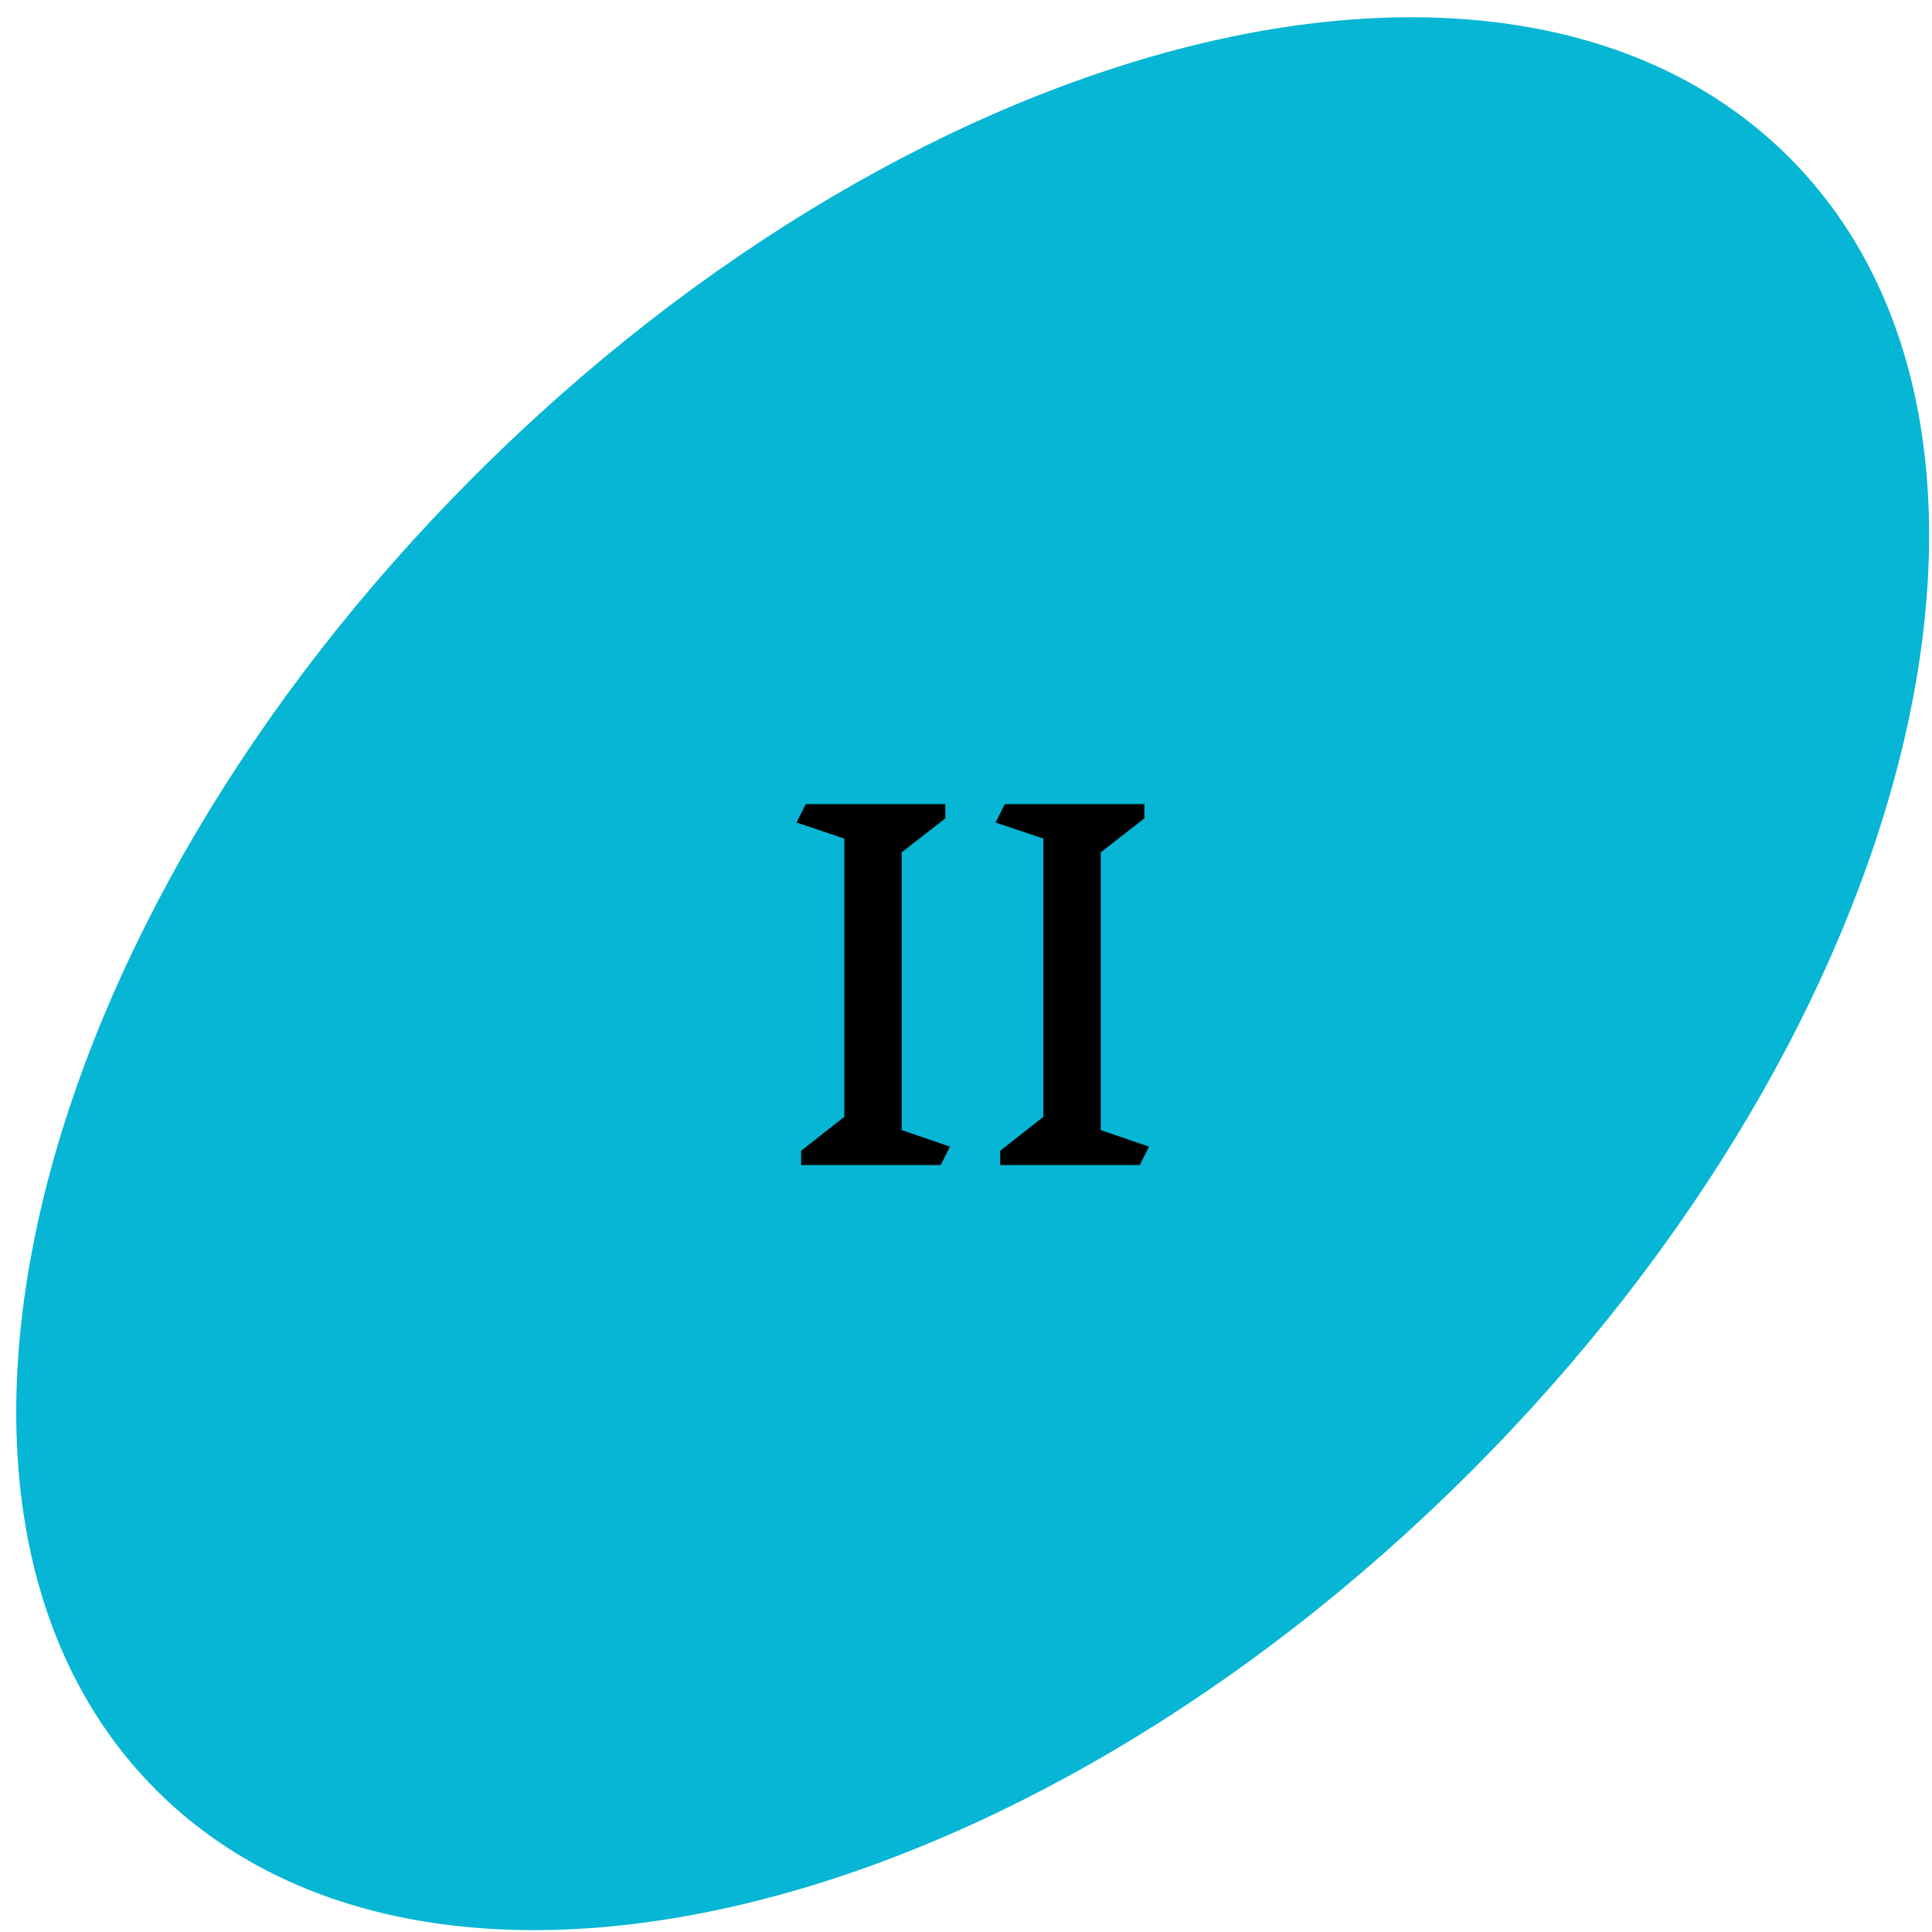
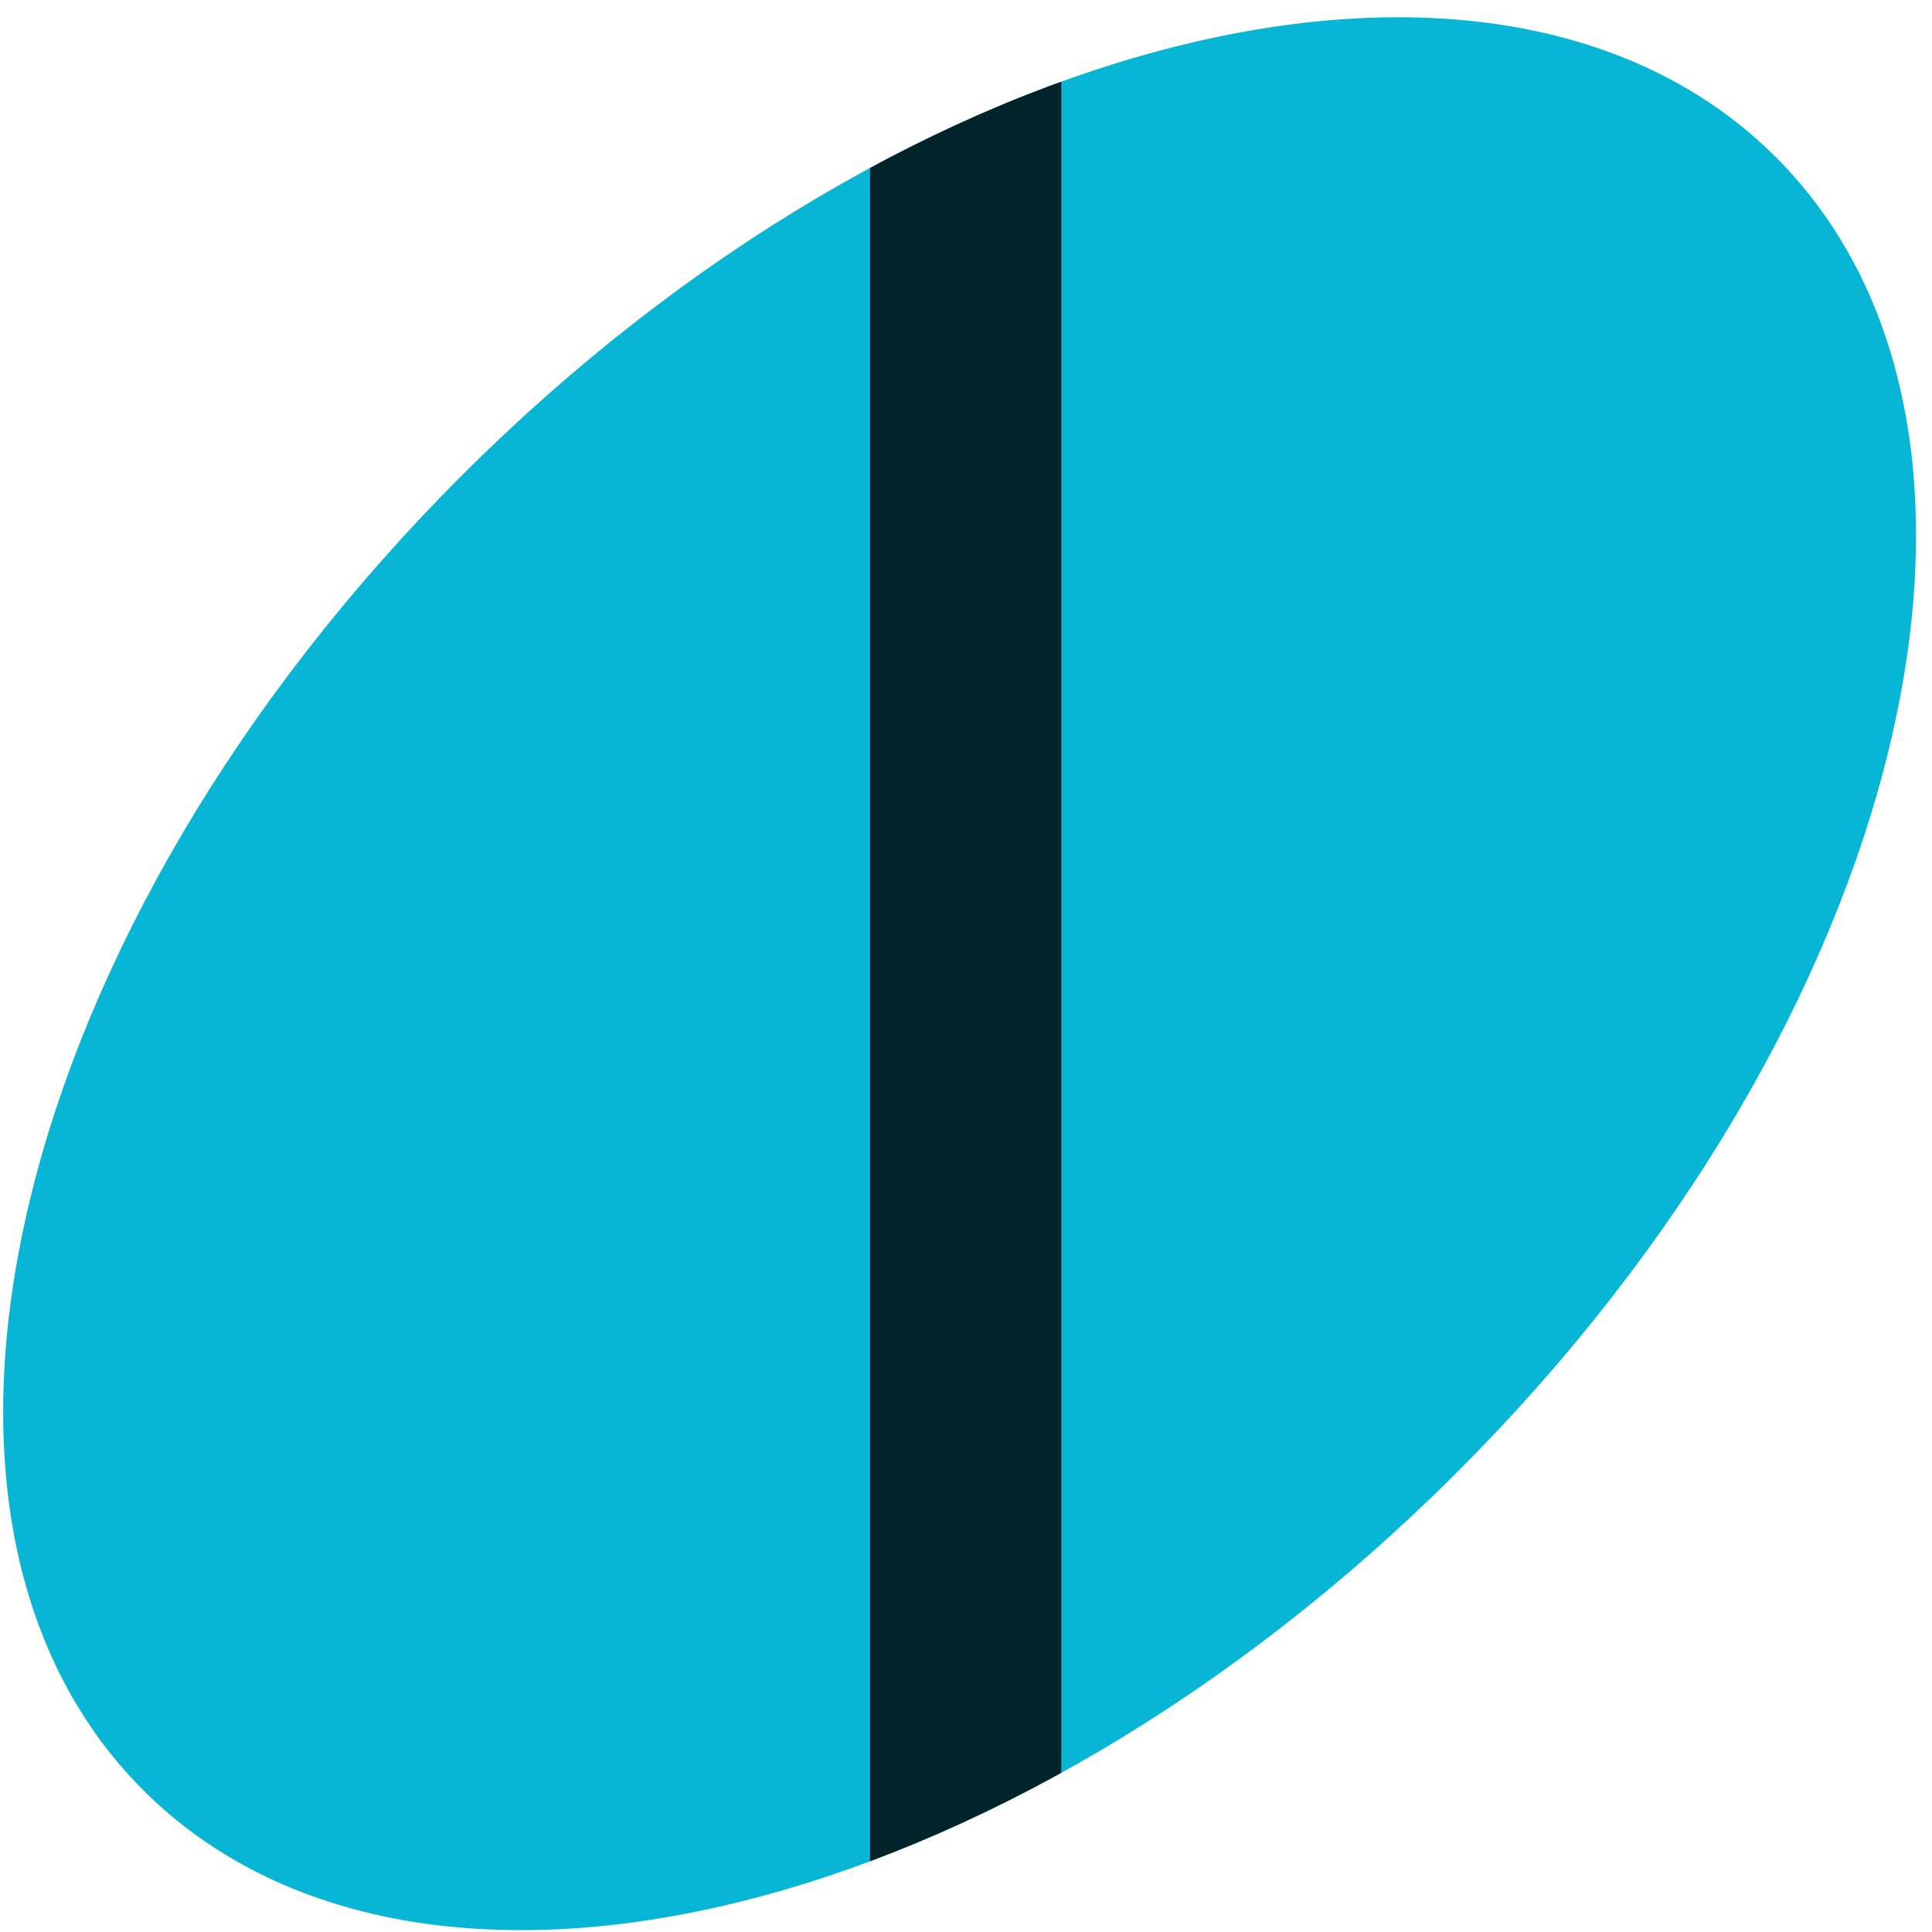
<svg xmlns="http://www.w3.org/2000/svg" width="101" height="101" viewBox="0 0 101 101" fill="none">
-   <path d="M76.884 76.937C53.313 100.508 22.549 107.96 8.17 93.582C-6.208 79.203 1.244 48.439 24.815 24.868C48.386 1.297 79.15 -6.155 93.528 8.223C107.907 22.602 100.455 53.366 76.884 76.937Z" fill="#06B6D4" />
-   <path d="M49.179 60.903H41.883V60.158L44.139 58.383V43.839L41.643 42.998L42.123 42.038H49.419V42.782L47.139 44.559V59.078L49.659 59.943L49.179 60.903ZM59.585 60.903H52.289V60.158L54.545 58.383V43.839L52.049 42.998L52.529 42.038H59.825V42.782L57.545 44.559V59.078L60.065 59.943L59.585 60.903Z" fill="black" />
+   <path d="M76.2 76.937C52.629 100.508 21.865 107.96 7.486 93.582C-6.892 79.203 0.56 48.439 24.131 24.868C47.702 1.297 78.466 -6.155 92.844 8.223C107.223 22.602 99.771 53.366 76.2 76.937Z" fill="#06B6D4" />
+   <mask id="mask0_31_57" style="mask-type:alpha" maskUnits="userSpaceOnUse" x="0" y="0" width="101" height="101">
+     <path d="M76.2 76.937C52.629 100.508 21.865 107.96 7.486 93.582C-6.892 79.203 0.56 48.439 24.131 24.868C47.702 1.297 78.466 -6.155 92.844 8.223C107.223 22.602 99.771 53.366 76.2 76.937Z" fill="#06B6D4" />
+   </mask>
+   <g mask="url(#mask0_31_57)">
+     <path d="M50.482 1.343V101.343" stroke="black" stroke-opacity="0.8" stroke-width="10" />
+   </g>
</svg>
